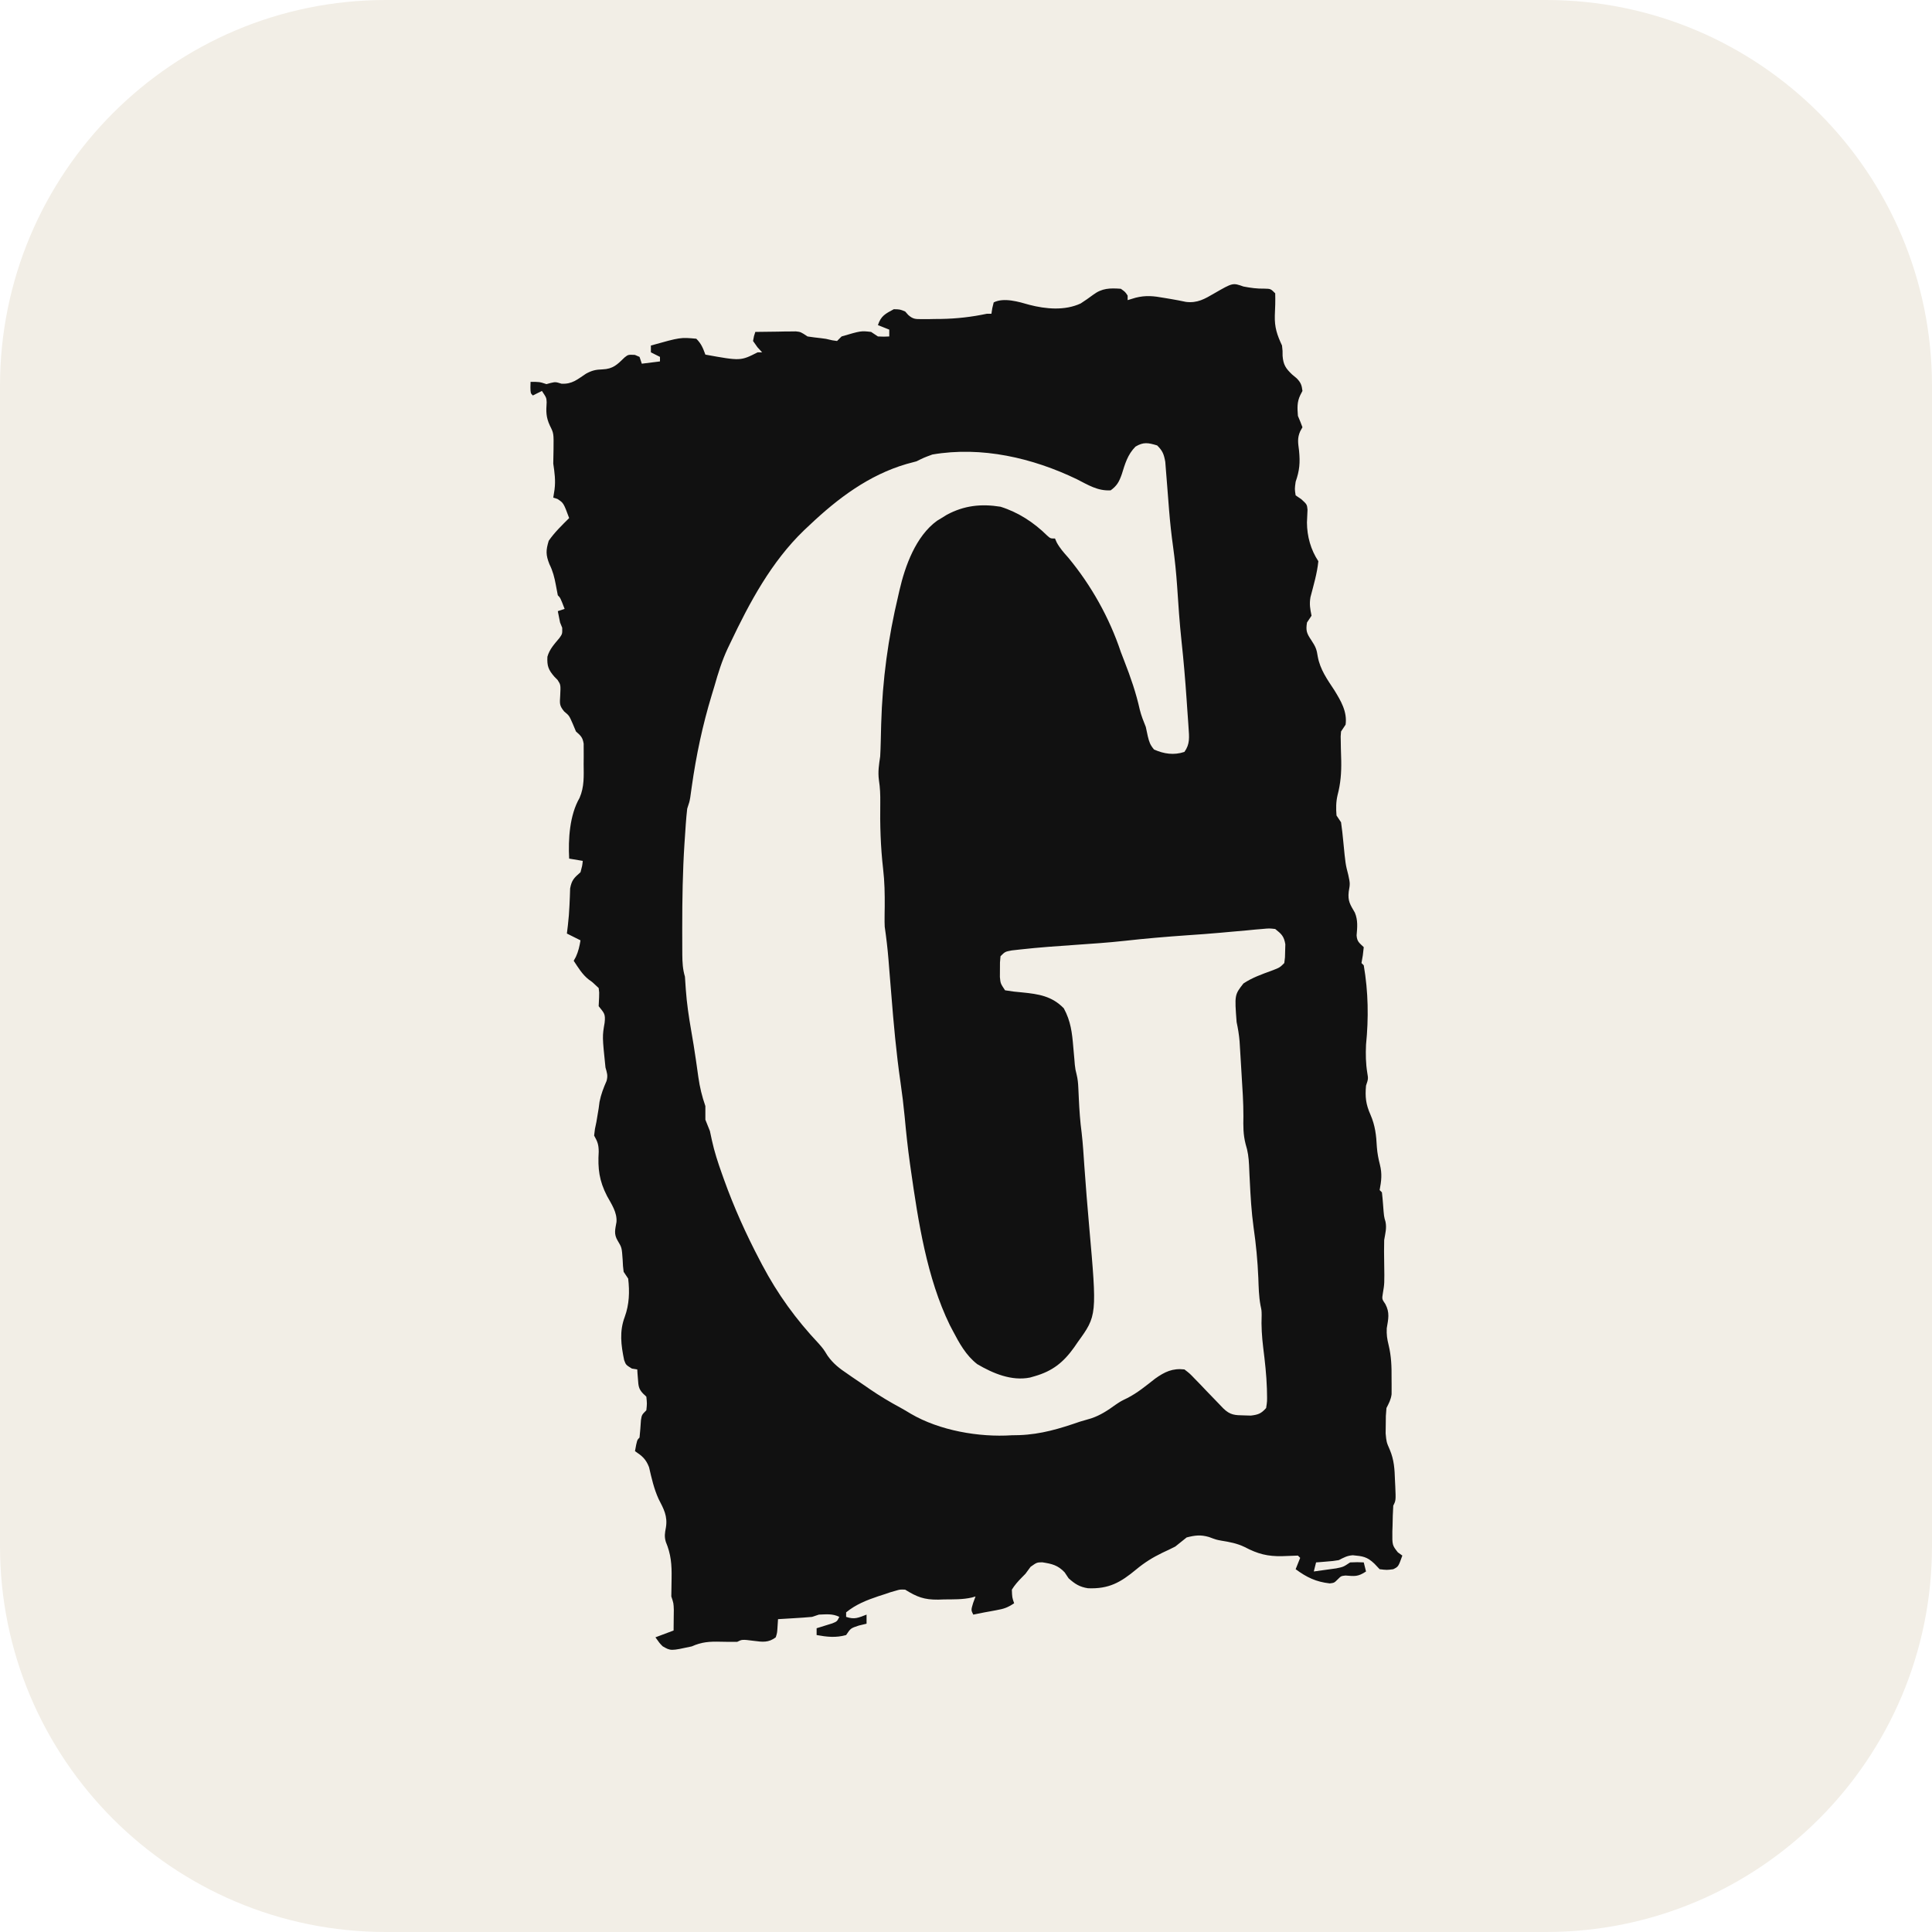
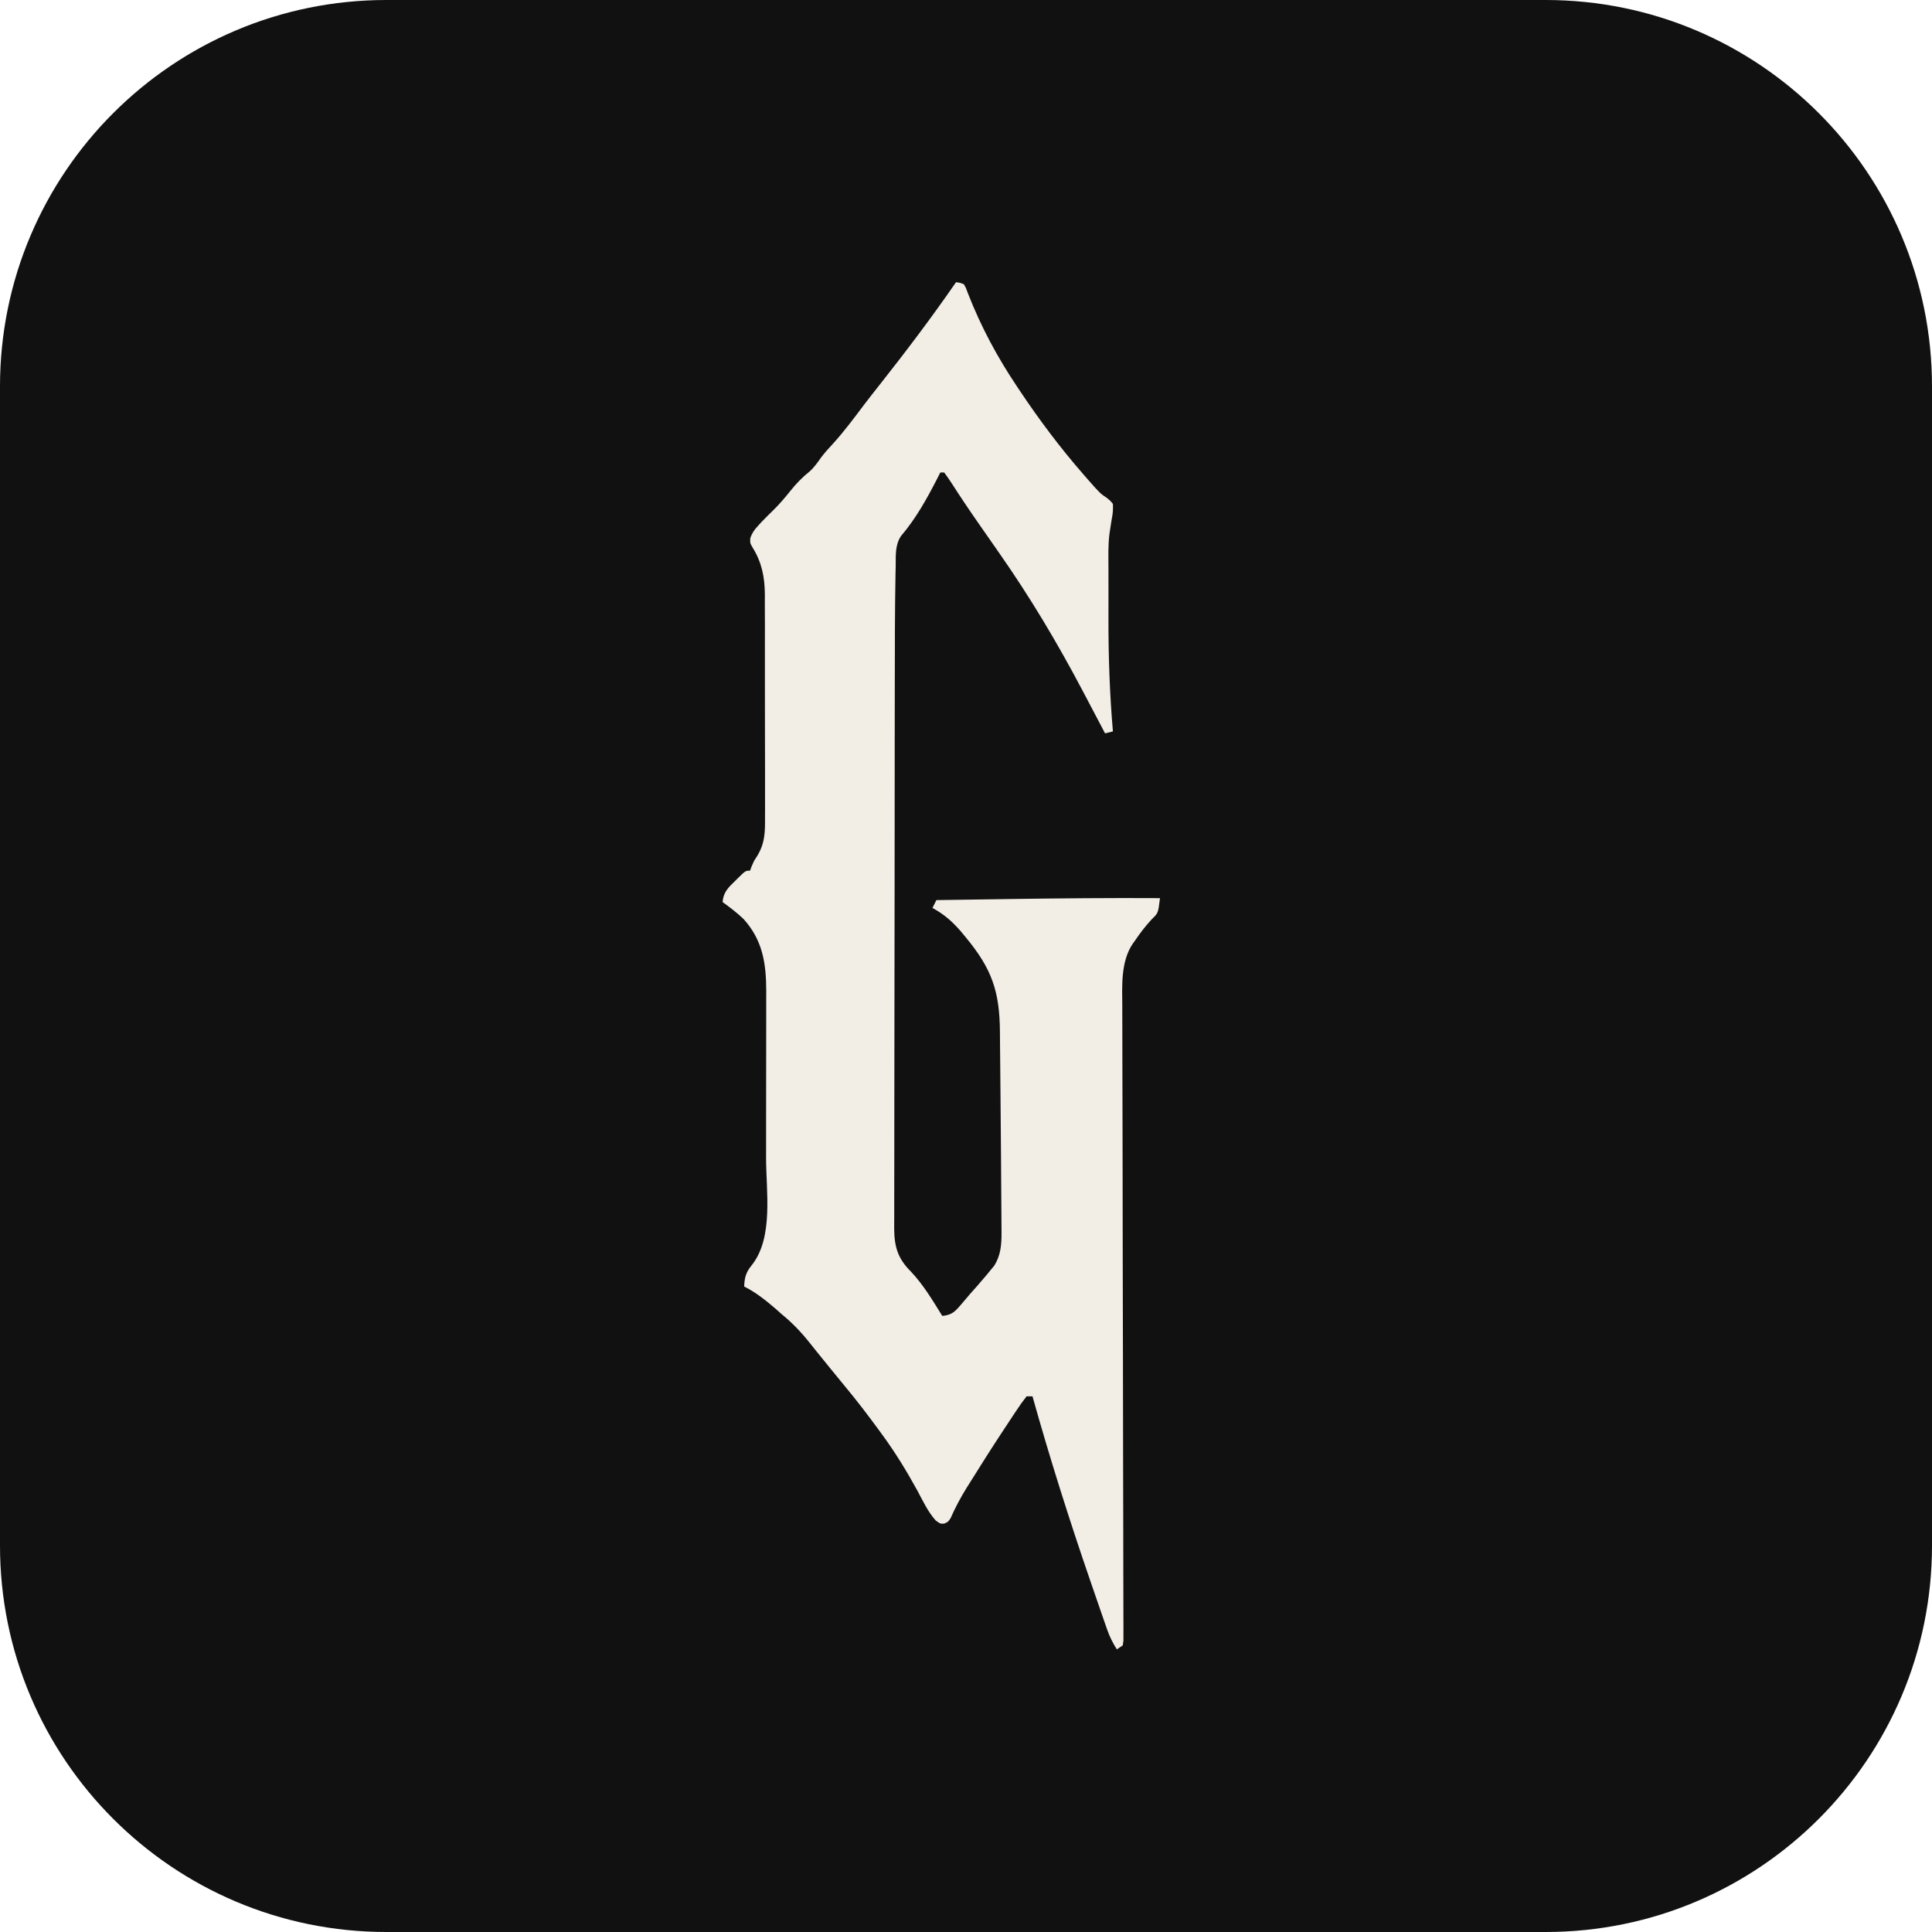
- <svg xmlns="http://www.w3.org/2000/svg" viewBox="0 0 851 851">
-   <rect width="851" height="851" rx="170" fill="#F2EEE6" />
-   <g transform="translate(227.7 119.2)">
-     <path d="M0 0 C3.18 0.61 6 1 9.25 0.94 C12 1 12 1 14 3 C14.09 6.29 14 9.51 13.83 12.79 C13.69 18.03 14.8 21.26 17 26 C17.27 28.41 17.27 28.41 17.25 30.5 C17.55 34.46 18.63 36.09 21.5 38.81 C22.13 39.33 22.76 39.86 23.41 40.39 C25.25 42.25 25.7 43.42 26 46 C25.69 46.6 25.38 47.2 25.06 47.81 C23.53 50.97 23.76 53.53 24 57 C24.37 57.89 24.74 58.77 25.12 59.69 C25.41 60.45 25.7 61.21 26 62 C25.68 62.58 25.36 63.16 25.02 63.75 C23.63 66.82 24.09 68.99 24.5 72.31 C25.02 77.63 24.73 81.02 23 86 C22.56 89.19 22.56 89.19 23 92 C23.82 92.56 24.65 93.11 25.5 93.69 C28 96 28 96 28.23 98.3 C28.16 100.19 28.08 102.08 27.98 103.97 C28.02 110.03 29.65 115.97 33 121 C32.47 126.39 30.87 131.64 29.52 136.88 C29 140.02 29.38 141.93 30 145 C29.34 145.99 28.68 146.98 28 148 C27.43 151.53 27.84 152.76 29.88 155.75 C31.84 158.76 32.25 159.74 32.75 163.06 C33.8 168.73 36.91 173.06 40.03 177.79 C42.92 182.49 45.79 187.3 45 193 C44.34 193.99 43.68 194.98 43 196 C42.8 198.13 42.8 198.13 42.88 200.57 C42.89 201.47 42.91 202.36 42.92 203.29 C42.97 205.16 43.03 207.02 43.08 208.89 C43.17 214.19 42.82 218.9 41.46 224.04 C40.75 227.08 40.75 229.9 41 233 C41.66 233.99 42.32 234.98 43 236 C43.41 238.89 43.74 241.72 44 244.62 C44.95 254.41 44.95 254.41 46.19 259.19 C47 263 47 263 46.38 266.56 C45.91 270.79 47.04 272.25 49.09 275.81 C50.48 279.16 50.16 282.24 49.85 285.8 C50.04 288.6 51.04 289.1 53 291 C52.62 294.63 52.62 294.63 52 298 C52.33 298.33 52.66 298.66 53 299 C55.01 310.69 55.18 322.25 54 334 C53.82 338.23 53.87 342.19 54.56 346.38 C55 349 55 349 54 352 C53.56 356.98 53.91 360.18 55.94 364.75 C58.05 369.58 58.51 373.87 58.78 379.11 C58.99 381.81 59.45 384.2 60.12 386.81 C61.14 390.89 60.77 393.9 60 398 C60.33 398.33 60.66 398.66 61 399 C61.21 400.77 61.37 402.54 61.5 404.31 C61.9 409.67 61.9 409.67 62.59 411.98 C63.16 414.8 62.47 417.16 62 420 C61.9 423.33 61.95 426.66 62 430 C62.14 439.2 62.14 439.2 61.41 443.49 C61 446 61 446 62.5 448.19 C64.54 452.01 63.82 454.71 63.13 458.89 C63.01 461.72 63.28 463.54 63.95 466.25 C65.14 471.15 65.3 475.79 65.25 480.81 C65.26 481.64 65.27 482.48 65.27 483.33 C65.27 483.74 65.27 483.74 65.27 485.77 C65.26 486.49 65.26 487.21 65.26 487.94 C64.96 490.31 64.08 491.89 63 494 C62.7 497.43 62.7 497.43 62.69 501.31 C62.67 502.59 62.65 503.86 62.64 505.18 C63 509 63 509 64.47 512.37 C66.39 516.93 66.59 520.91 66.75 525.81 C66.77 526.24 66.77 526.24 66.88 528.41 C67.15 534.71 67.15 534.71 66 537 C65.82 539.97 65.72 542.9 65.69 545.88 C65.67 546.28 65.67 546.28 65.6 548.35 C65.54 554.41 65.54 554.41 68.02 557.57 C68.35 557.81 68.35 557.81 70 559 C68.25 563.88 68.25 563.88 66 565 C63.19 565.38 63.19 565.38 60 565 C59.24 564.2 58.47 563.39 57.69 562.56 C54.43 559.46 52.52 559.26 48.18 558.85 C45.66 559.02 44.24 559.86 42 561 C39.42 561.41 39.42 561.41 36.75 561.62 C35.86 561.7 34.97 561.77 34.05 561.85 C33.37 561.9 32.7 561.95 32 562 C31.67 563.32 31.34 564.64 31 566 C33.11 565.72 35.21 565.42 37.31 565.12 C38.48 564.96 39.66 564.8 40.86 564.63 C44 564 44 564 47 562 C50.19 561.88 50.19 561.88 53 562 C53.33 563.32 53.66 564.64 54 566 C50.44 568.38 49.01 568.09 44.94 567.78 C43 568 43 568 41.51 569.5 C40 571 40 571 38.02 571.25 C31.98 570.57 27.88 568.6 23 565 C23.66 563.35 24.32 561.7 25 560 C24.67 559.67 24.34 559.34 24 559 C21.71 559.06 19.42 559.15 17.12 559.25 C10.69 559.4 6.32 558.28 0.56 555.24 C-2.82 553.6 -6.1 553.01 -9.79 552.41 C-12 552 -12 552 -15.19 550.81 C-18.87 549.75 -21.3 550.06 -25 551 C-26.67 552.33 -28.33 553.66 -30 555 C-31.87 555.96 -33.77 556.88 -35.69 557.75 C-39.99 559.83 -43.58 562.07 -47.25 565.12 C-54.15 570.85 -59.27 573.75 -68.45 573.39 C-72.14 572.83 -74.25 571.48 -77 569 C-77.58 568.13 -78.16 567.27 -78.75 566.38 C-81.75 563.21 -84.36 562.62 -88.61 561.96 C-91 562 -91 562 -93.75 563.94 C-94.12 564.44 -94.12 564.44 -96 567 C-96.27 567.28 -96.27 567.28 -97.66 568.69 C-99.33 570.39 -100.75 571.97 -102 574 C-101.88 577.44 -101.88 577.44 -101 580 C-103.95 581.96 -105.48 582.45 -108.88 583.06 C-109.3 583.14 -109.3 583.14 -111.43 583.54 C-112.28 583.69 -113.13 583.84 -114 584 C-115.67 584.33 -117.33 584.66 -119 585 C-120 583 -120 583 -119.06 579.88 C-118.71 578.93 -118.36 577.98 -118 577 C-118.57 577.16 -119.13 577.32 -119.72 577.49 C-123.71 578.39 -127.74 578.27 -131.81 578.31 C-132.69 578.34 -133.57 578.37 -134.47 578.4 C-140.65 578.46 -143.8 577.24 -149 574 C-151.27 573.91 -151.27 573.91 -153.25 574.5 C-153.63 574.61 -153.63 574.61 -155.54 575.16 C-156.35 575.44 -157.16 575.72 -158 576 C-158.46 576.15 -158.46 576.15 -160.81 576.9 C-166.04 578.67 -170.69 580.5 -175 584 C-175 584.66 -175 585.32 -175 586 C-171.23 587.26 -169.63 586.37 -166 585 C-166 586.32 -166 587.64 -166 589 C-167.11 589.27 -168.23 589.54 -169.38 589.81 C-173 591 -173 591 -175 594 C-179.55 595.27 -183.39 594.83 -188 594 C-188 593.01 -188 592.02 -188 591 C-187.36 590.81 -186.72 590.61 -186.07 590.41 C-185.24 590.15 -184.41 589.89 -183.56 589.62 C-182.74 589.37 -181.92 589.11 -181.07 588.85 C-179 588 -179 588 -178 586 C-180.99 584.51 -183.7 584.88 -187 585 C-187.99 585.33 -188.98 585.66 -190 586 C-192.57 586.23 -195.12 586.42 -197.69 586.56 C-198.04 586.58 -198.04 586.58 -199.81 586.69 C-201.54 586.8 -203.27 586.9 -205 587 C-205.08 588.28 -205.17 589.56 -205.25 590.88 C-205.39 593.05 -205.39 593.05 -206 595 C-209.18 597.41 -211.8 597.06 -215.62 596.56 C-220.81 595.9 -220.81 595.9 -223 597 C-225.44 597.02 -227.87 597 -230.31 596.94 C-235.19 596.82 -238.56 597.02 -243 599 C-252.26 601.01 -252.26 601.01 -255.82 598.95 C-257.19 597.56 -257.19 597.56 -259 595 C-256.36 594.01 -253.72 593.02 -251 592 C-250.97 590.06 -250.95 588.13 -250.94 586.19 C-250.93 585.11 -250.91 584.03 -250.9 582.92 C-251 580 -251 580 -252 577 C-251.99 574.29 -251.95 571.59 -251.88 568.88 C-251.78 563.01 -252.13 558.42 -254.42 552.96 C-255.13 550.58 -254.84 549.05 -254.38 546.62 C-253.57 541.59 -255.33 538.48 -257.61 534.05 C-259.66 529.55 -260.7 524.87 -261.81 520.07 C-263.21 516.46 -264.83 515.13 -268 513 C-267.12 508.12 -267.12 508.12 -266 507 C-265.72 504.45 -265.55 501.9 -265.38 499.35 C-265 497 -265 497 -263 495 C-262.69 492.06 -262.69 492.06 -263 489 C-263.49 488.54 -263.97 488.08 -264.48 487.6 C-266.46 485.52 -266.48 484.14 -266.69 481.31 C-266.72 480.91 -266.72 480.91 -266.89 478.86 C-266.91 478.56 -266.91 478.56 -267 477 C-267.78 476.88 -268.57 476.75 -269.38 476.62 C-272 475 -272 475 -272.78 472.89 C-274.15 466.28 -274.93 460.23 -272.5 453.81 C-270.51 448.33 -270.33 442.77 -271 437 C-271.66 436.01 -272.32 435.02 -273 434 C-273.31 431.48 -273.31 431.48 -273.44 428.62 C-273.81 423.32 -273.81 423.32 -275.62 420.31 C-277.42 417.29 -276.71 415.38 -276.15 412.03 C-275.84 407.81 -278.35 404.19 -280.32 400.61 C-283.78 393.85 -284.43 388.64 -283.98 381.07 C-284 377.94 -284.51 376.65 -286 374 C-285.69 371.12 -285.69 371.12 -285 368 C-284.83 367.01 -284.67 366.02 -284.5 365 C-284.33 364.01 -284.17 363.02 -284 362 C-283.88 361.05 -283.75 360.1 -283.62 359.12 C-282.96 355.82 -281.87 353 -280.52 349.93 C-279.87 347.53 -280.32 346.39 -281 344 C-282.42 330.32 -282.42 330.32 -281.38 324.31 C-280.92 320.31 -281.64 320.02 -284 317 C-283.94 315.7 -283.88 314.4 -283.81 313.06 C-283.73 310.95 -283.73 310.95 -284 309 C-286.69 306.44 -286.69 306.44 -288.33 305.3 C-291.23 303.04 -292.98 300.04 -295 297 C-294.85 296.72 -294.85 296.72 -294.06 295.31 C-292.94 292.87 -292.44 290.64 -292 288 C-292.99 287.5 -292.99 287.5 -298 285 C-297.86 283.8 -297.71 282.61 -297.56 281.38 C-297.21 278.38 -296.98 275.44 -296.85 272.43 C-296.8 271.19 -296.74 269.96 -296.69 268.69 C-296.65 267.52 -296.61 266.34 -296.57 265.14 C-295.9 261.44 -294.77 260.42 -292 258 C-291.25 255.25 -291.25 255.25 -291 253 C-292.98 252.67 -294.96 252.34 -297 252 C-297.45 243.43 -296.8 232.82 -292.42 225.27 C-290.28 220.34 -290.57 215.62 -290.62 210.31 C-290.61 209.27 -290.6 208.22 -290.59 207.15 C-290.59 206.65 -290.59 206.65 -290.6 204.11 C-290.6 203.2 -290.61 202.29 -290.61 201.36 C-291.08 198.53 -291.91 197.86 -294 196 C-294.47 194.87 -294.95 193.73 -295.44 192.56 C-297 189 -297 189 -299.19 187.19 C-301.44 184.47 -301.12 183.56 -300.94 180.12 C-300.71 175.45 -300.71 175.45 -302.1 173.3 C-302.56 172.83 -303.02 172.36 -303.5 171.88 C-306.15 168.83 -306.79 167.13 -306.58 163.08 C-305.65 159.72 -303.47 157.46 -301.27 154.81 C-300 153 -300 153 -300.06 150.31 C-300.37 149.55 -300.68 148.79 -301 148 C-301.33 146.33 -301.67 144.67 -302 143 C-301.01 142.67 -300.02 142.34 -299 142 C-300.88 137.12 -300.88 137.12 -302 136 C-302.32 134.46 -302.61 132.92 -302.88 131.38 C-303.49 128.09 -304.2 125.3 -305.69 122.31 C-307.32 118.2 -307.28 116.23 -306 112 C-303.42 108.27 -300.2 105.18 -297 102 C-299.46 95.35 -299.46 95.35 -302.19 93.56 C-302.49 93.47 -302.49 93.47 -304 93 C-303.91 92.41 -303.91 92.41 -303.44 89.44 C-302.93 85.42 -303.41 82.02 -304 78 C-303.98 75.83 -303.93 73.67 -303.88 71.5 C-303.8 64.66 -303.8 64.66 -305.5 61.25 C-307.23 57.51 -307.18 55.05 -306.91 51.02 C-307 49 -307 49 -309 46 C-310.32 46.66 -311.64 47.32 -313 48 C-314 47 -314 47 -314.06 44.44 C-314.04 43.63 -314.02 42.83 -314 42 C-310 42 -310 42 -307 43 C-306.7 42.92 -306.7 42.92 -305.19 42.5 C-303 42 -303 42 -300.38 42.81 C-295.68 43.07 -293.42 40.94 -289.59 38.41 C-286.92 36.95 -285.31 36.61 -282.31 36.5 C-277.68 36.32 -275.8 34.39 -272.57 31.23 C-271 30 -271 30 -268.06 30.12 C-267.72 30.27 -267.72 30.27 -266 31 C-265.67 31.99 -265.34 32.98 -265 34 C-262.36 33.67 -259.72 33.34 -257 33 C-257 32.34 -257 31.68 -257 31 C-258.32 30.34 -259.64 29.68 -261 29 C-261 28.01 -261 27.02 -261 26 C-247.98 22.35 -247.98 22.35 -241 23 C-238.78 25.22 -238.07 27.08 -237 30 C-221.47 32.81 -221.47 32.81 -214 29 C-213.34 29 -212.68 29 -212 29 C-212.68 28.26 -213.36 27.52 -214.06 26.75 C-214.7 25.84 -215.34 24.93 -216 24 C-215.62 21.83 -215.62 21.83 -215 20 C-211.73 19.94 -208.46 19.91 -205.19 19.88 C-204.26 19.86 -203.33 19.84 -202.37 19.82 C-201.48 19.82 -200.59 19.81 -199.67 19.8 C-198.85 19.79 -198.02 19.78 -197.18 19.77 C-195 20 -195 20 -192 22 C-190 22.29 -188.01 22.57 -186 22.77 C-184 23 -184 23 -181.12 23.69 C-180.77 23.74 -180.77 23.74 -179 24 C-178.34 23.34 -177.68 22.68 -177 22 C-168.49 19.49 -168.49 19.49 -164 20 C-163.01 20.66 -162.02 21.32 -161 22 C-158.31 22.12 -158.31 22.12 -156 22 C-156 21.01 -156 20.02 -156 19 C-157.65 18.34 -159.3 17.68 -161 17 C-159.64 12.91 -157.73 12.01 -154 10 C-151.31 10.06 -151.31 10.06 -149 11 C-148.55 11.51 -148.1 12.01 -147.63 12.54 C-145.51 14.44 -144.36 14.37 -141.54 14.36 C-141.1 14.36 -141.1 14.36 -138.88 14.37 C-137.95 14.35 -137.02 14.33 -136.06 14.31 C-135.12 14.3 -134.18 14.3 -133.2 14.29 C-126.27 14.17 -119.79 13.43 -113 12 C-112.34 12 -111.68 12 -111 12 C-110.94 11.6 -110.94 11.6 -110.62 9.56 C-110.42 8.72 -110.21 7.87 -110 7 C-105.48 4.74 -98.95 6.73 -94.31 8.06 C-86.98 9.96 -78.67 10.7 -71.69 7.47 C-69.81 6.25 -67.96 4.97 -66.17 3.63 C-62.26 0.69 -58.77 0.66 -54 1 C-52.06 2.38 -52.06 2.38 -51 4 C-51 4.66 -51 5.32 -51 6 C-49.85 5.65 -48.69 5.3 -47.5 4.94 C-42.96 3.8 -39.6 4.18 -35 5 C-34.01 5.16 -33.02 5.33 -32 5.5 C-29.76 5.87 -27.54 6.31 -25.32 6.78 C-20.29 7.4 -17.07 5.49 -12.81 3 C-4.69 -1.68 -4.69 -1.68 0 0 Z M-47.54 70.52 C-51.03 74.04 -52.14 78.08 -53.58 82.69 C-54.72 85.93 -55.67 87.76 -58.48 89.78 C-64.16 90.13 -68.4 87.41 -73.38 84.88 C-92.84 75.51 -115.29 70.28 -137 74 C-140.75 75.38 -140.75 75.38 -144 77 C-145.47 77.41 -146.95 77.81 -148.44 78.19 C-164.95 83.02 -178.67 93.32 -191 105 C-191.85 105.79 -192.69 106.59 -193.57 107.41 C-207.95 121.28 -217.5 139.09 -226 157 C-226.4 157.83 -226.8 158.66 -227.21 159.52 C-229.7 164.88 -231.39 170.32 -233 176 C-233.4 177.31 -233.79 178.62 -234.19 179.92 C-238.24 193.25 -241.05 206.54 -243 220.34 C-243.12 221.16 -243.23 221.98 -243.35 222.82 C-243.45 223.56 -243.55 224.29 -243.66 225.05 C-244 227 -244 227 -245 230 C-245.51 234.4 -245.77 238.83 -246.06 243.25 C-246.11 243.91 -246.15 244.58 -246.2 245.27 C-247 257.57 -247.19 269.86 -247.19 282.19 C-247.19 283.05 -247.19 283.91 -247.19 284.8 C-247.19 287.25 -247.18 289.71 -247.17 292.17 C-247.17 292.9 -247.17 293.64 -247.16 294.39 C-247.13 297.75 -246.97 300.78 -246 304 C-245.85 305.87 -245.73 307.75 -245.62 309.62 C-245.19 315.78 -244.29 321.76 -243.23 327.83 C-242.5 332.01 -241.81 336.19 -241.21 340.39 C-241.08 341.28 -240.95 342.18 -240.82 343.1 C-240.57 344.82 -240.33 346.55 -240.09 348.28 C-239.45 352.73 -238.49 356.73 -237 361 C-237 363 -237 365 -237 367 C-236.36 368.68 -235.69 370.34 -235 372 C-234.69 373.35 -234.4 374.7 -234.13 376.06 C-233.04 381.08 -231.47 385.85 -229.75 390.69 C-229.44 391.56 -229.13 392.43 -228.81 393.33 C-224.4 405.63 -219.08 417.43 -213 429 C-212.83 429.32 -212.83 429.32 -211.97 430.96 C-205.13 443.91 -197.07 455 -187.01 465.68 C-185 468 -185 468 -183.16 470.97 C-180.61 474.55 -177.91 476.58 -174.31 479 C-173.69 479.43 -173.07 479.86 -172.43 480.31 C-170.62 481.55 -168.81 482.77 -167 484 C-166.14 484.59 -165.28 485.19 -164.4 485.8 C-160.11 488.73 -155.71 491.36 -151.14 493.82 C-149.58 494.68 -148.04 495.59 -146.52 496.52 C-133.87 503.93 -116.49 506.95 -102 506 C-101.46 505.99 -101.46 505.99 -98.72 505.94 C-89.14 505.59 -80.97 503.1 -72 500 C-70.35 499.52 -68.71 499.04 -67.06 498.56 C-62.99 497.2 -59.7 495.01 -56.24 492.5 C-54 491 -54 491 -51.11 489.6 C-46.61 487.29 -42.87 484.17 -38.9 481.06 C-34.68 478.06 -31.23 476.4 -26 477 C-23.72 478.73 -23.72 478.73 -21.43 481.12 C-20.59 481.97 -19.76 482.83 -18.9 483.71 C-18.05 484.61 -17.19 485.51 -16.31 486.44 C-14.6 488.21 -12.89 489.98 -11.18 491.75 C-10.42 492.54 -9.67 493.33 -8.89 494.14 C-5.84 497.13 -3.8 497.18 0.38 497.25 C1.33 497.28 2.29 497.3 3.27 497.33 C6.52 496.94 7.83 496.46 10 494 C10.46 491.06 10.46 491.06 10.38 487.44 C10.36 486.79 10.35 486.13 10.34 485.46 C10.15 479.4 9.46 473.39 8.71 467.37 C8.13 462.56 7.82 457.89 8.03 453.04 C8 451 8 451 7.53 448.82 C6.77 444.77 6.71 440.74 6.56 436.62 C6.24 429.13 5.55 421.85 4.47 414.43 C3.52 407.54 3.12 400.6 2.79 393.66 C2.75 392.91 2.71 392.15 2.67 391.38 C2.6 389.92 2.54 388.46 2.48 387 C2.32 383.71 1.96 380.88 0.96 377.74 C-0.13 373.49 -0.09 369.85 -0.01 365.49 C0.01 359.4 -0.42 353.34 -0.8 347.27 C-0.94 345.04 -1.07 342.81 -1.2 340.58 C-1.29 339.15 -1.38 337.72 -1.46 336.29 C-1.54 335.01 -1.62 333.73 -1.7 332.41 C-1.95 329.52 -2.39 326.83 -3 324 C-3.91 312.01 -3.91 312.01 0 307 C3.82 304.44 8.08 302.95 12.38 301.38 C16 300 16 300 18 298 C18.34 295.54 18.34 295.54 18.38 292.62 C18.4 291.67 18.43 290.71 18.46 289.73 C17.87 286.2 16.78 285.2 14 283 C11.4 282.7 11.4 282.7 8.43 282.98 C7.32 283.07 6.21 283.16 5.06 283.26 C3.87 283.38 2.67 283.5 1.44 283.62 C-1.1 283.85 -3.65 284.07 -6.19 284.29 C-6.84 284.35 -6.84 284.35 -10.12 284.65 C-14.96 285.09 -19.8 285.43 -24.65 285.76 C-34.01 286.41 -43.33 287.2 -52.65 288.25 C-59.79 289.03 -66.95 289.51 -74.12 290 C-82.14 290.55 -90.14 291.11 -98.12 292 C-99.43 292.14 -100.73 292.29 -102.07 292.44 C-105 293 -105 293 -107 295 C-107.27 297.71 -107.27 297.71 -107.25 300.94 C-107.26 302 -107.26 303.06 -107.27 304.15 C-107 307 -107 307 -105 310 C-102.42 310.45 -99.98 310.74 -97.38 310.94 C-90.25 311.66 -84.36 312.53 -79.12 317.94 C-76.05 323.58 -75.46 328.74 -74.94 335.06 C-74.78 336.85 -74.63 338.63 -74.46 340.41 C-74.4 341.2 -74.33 341.98 -74.27 342.79 C-74 345 -74 345 -73.49 347.03 C-72.98 349.08 -72.81 350.94 -72.72 353.05 C-72.7 353.43 -72.7 353.43 -72.61 355.36 C-72.57 356.15 -72.54 356.94 -72.5 357.75 C-72.27 362.8 -71.93 367.75 -71.26 372.77 C-70.68 377.68 -70.41 382.63 -70.06 387.56 C-69.43 396.4 -68.73 405.23 -67.94 414.06 C-64.48 453.22 -64.48 453.22 -73 465 C-73.51 465.75 -74.03 466.49 -74.55 467.26 C-79.3 473.92 -84.11 477.75 -92 480 C-92.67 480.19 -93.34 480.38 -94.02 480.58 C-102.14 482.2 -110.31 478.76 -117.24 474.68 C-122.21 470.82 -125.12 465.5 -128 460 C-128.43 459.18 -128.86 458.36 -129.31 457.51 C-139.45 436.73 -143.26 411.77 -146.5 389.06 C-146.56 388.61 -146.56 388.61 -146.89 386.33 C-147.85 379.48 -148.58 372.62 -149.21 365.74 C-149.7 360.65 -150.31 355.6 -151.05 350.54 C-152.93 337.58 -154.09 324.61 -155.12 311.56 C-155.38 308.43 -155.63 305.3 -155.89 302.16 C-156.05 300.24 -156.2 298.32 -156.35 296.39 C-156.74 291.56 -157.31 286.8 -158 282 C-158.06 280.58 -158.09 279.15 -158.06 277.73 C-158.05 276.99 -158.05 276.25 -158.04 275.49 C-158.02 274.73 -158.01 273.97 -158 273.19 C-157.96 267.57 -158.05 262.1 -158.71 256.52 C-159.83 246.77 -160.12 237.05 -159.96 227.25 C-159.92 223.85 -160.03 220.78 -160.56 217.41 C-161.04 213.67 -160.55 210.72 -160 207 C-159.88 204.8 -159.8 202.59 -159.75 200.39 C-159.72 199.15 -159.69 197.91 -159.66 196.63 C-159.63 195.33 -159.6 194.03 -159.56 192.69 C-158.99 173.13 -156.54 155.04 -152 136 C-151.84 135.29 -151.68 134.58 -151.51 133.84 C-149.03 123.06 -144.3 109.96 -134.95 103.18 C-134.31 102.79 -133.66 102.4 -133 102 C-132.22 101.52 -131.45 101.04 -130.64 100.54 C-123 96.44 -115.54 95.64 -107 97 C-99.15 99.46 -92.28 103.95 -86.45 109.71 C-85 111 -85 111 -83 111 C-82.75 111.57 -82.5 112.14 -82.24 112.73 C-80.83 115.31 -79.15 117.18 -77.19 119.38 C-67.06 131.58 -59 145.97 -54 161 C-53.5 162.31 -53 163.61 -52.49 164.92 C-49.72 172.02 -47.29 178.98 -45.64 186.45 C-44.98 189.09 -44.02 191.48 -43 194 C-42.68 195.37 -42.39 196.74 -42.12 198.12 C-41.49 200.69 -41.1 201.88 -39.38 203.94 C-35.01 205.89 -30.61 206.54 -26 205 C-23.49 201.56 -23.89 198.44 -24.17 194.31 C-24.21 193.66 -24.26 193.01 -24.3 192.34 C-24.44 190.23 -24.59 188.11 -24.75 186 C-24.85 184.53 -24.95 183.06 -25.05 181.6 C-25.63 173.18 -26.34 164.78 -27.25 156.4 C-28.12 148.25 -28.68 140.08 -29.21 131.9 C-29.61 126.15 -30.18 120.46 -30.97 114.75 C-31.73 109.32 -32.31 103.92 -32.75 98.46 C-32.78 98.1 -32.78 98.1 -32.92 96.3 C-33.16 93.39 -33.39 90.49 -33.6 87.58 C-33.76 85.41 -33.94 83.25 -34.12 81.08 C-34.22 79.82 -34.32 78.55 -34.42 77.25 C-35.02 73.9 -35.59 72.36 -38 70 C-41.94 68.83 -43.96 68.38 -47.54 70.52 Z " fill="#111111" transform="translate(320,7)" />
+ <svg xmlns="http://www.w3.org/2000/svg" viewBox="0 0 985 985">
+   <rect width="985" height="985" rx="197" fill="#111111" />
+   <g transform="translate(362.4 137.9)">
+     <path d="M0 0 C1.87 0.2 1.87 0.2 4 1 C5.13 2.98 5.13 2.98 6.12 5.75 C12.69 22.56 20.95 38.02 31 53 C31.23 53.35 31.23 53.35 32.41 55.12 C42.41 70.1 53.15 84.44 65 98 C65.41 98.47 65.41 98.47 67.48 100.85 C73.46 107.63 73.46 107.63 77.17 110.15 C78.78 111.48 78.78 111.48 80 113 C80.13 115.99 79.97 117.96 79.39 120.82 C79.15 122.34 78.91 123.87 78.67 125.4 C78.55 126.17 78.43 126.94 78.31 127.74 C77.49 133.77 77.71 139.88 77.73 145.95 C77.73 147.43 77.73 148.9 77.73 150.38 C77.73 153.45 77.73 156.52 77.74 159.6 C77.75 163.44 77.74 167.28 77.73 171.12 C77.68 190.51 78.34 209.68 80 229 C78.68 229.33 77.36 229.66 76 230 C75.44 228.93 74.88 227.86 74.3 226.76 C72.07 222.5 69.83 218.24 67.58 213.99 C66.52 211.98 65.45 209.96 64.39 207.95 C51.6 183.7 37.72 160.47 22 138 C19.95 135.06 17.91 132.13 15.86 129.19 C14.51 127.25 13.16 125.31 11.8 123.37 C6.94 116.41 2.21 109.37 -2.37 102.23 C-3.53 100.45 -4.76 98.72 -6 97 C-6.66 97 -7.32 97 -8 97 C-8.27 97.54 -8.27 97.54 -9.65 100.26 C-14.95 110.57 -20.52 120.58 -28.08 129.44 C-31.13 134.08 -30.67 139.41 -30.74 144.79 C-30.77 145.97 -30.8 147.16 -30.83 148.38 C-30.91 152.25 -30.96 156.13 -31 160 C-31.02 161.27 -31.03 162.55 -31.05 163.86 C-31.14 172.94 -31.17 182.01 -31.17 191.08 C-31.18 195.12 -31.19 199.16 -31.2 203.2 C-31.22 212.88 -31.23 222.56 -31.24 232.24 C-31.24 235.9 -31.24 239.56 -31.25 243.21 C-31.27 259.36 -31.28 275.51 -31.29 291.67 C-31.29 295.59 -31.29 299.52 -31.3 303.44 C-31.3 303.93 -31.3 303.93 -31.3 306.4 C-31.3 322.27 -31.33 338.14 -31.36 354 C-31.4 370.34 -31.41 386.69 -31.42 403.03 C-31.42 412.18 -31.43 421.34 -31.45 430.49 C-31.48 438.27 -31.48 446.05 -31.47 453.83 C-31.47 457.79 -31.47 461.76 -31.49 465.72 C-31.51 469.35 -31.51 472.98 -31.49 476.61 C-31.49 478.54 -31.5 480.47 -31.52 482.4 C-31.45 491.7 -29.72 497.74 -22.94 504.44 C-16.56 511.21 -11.89 519.12 -7 527 C-2.33 526.55 -0.61 524.97 2.38 521.44 C3.15 520.53 3.93 519.62 4.73 518.69 C5.48 517.8 6.23 516.91 7 516 C8.21 514.64 9.41 513.29 10.62 511.94 C11.76 510.63 12.88 509.32 14 508 C14.63 507.26 15.27 506.51 15.92 505.75 C16.54 504.99 17.17 504.22 17.81 503.44 C18.38 502.76 18.94 502.07 19.52 501.37 C22.79 496.13 23.25 490.67 23.21 484.61 C23.21 483.9 23.2 483.2 23.2 482.47 C23.19 480.12 23.17 477.77 23.15 475.42 C23.14 473.74 23.13 472.06 23.12 470.37 C23.1 465.85 23.06 461.33 23.02 456.8 C22.99 453.08 22.97 449.35 22.95 445.62 C22.89 436.07 22.81 426.53 22.71 416.98 C22.66 412.07 22.62 407.17 22.58 402.26 C22.54 397.4 22.49 392.53 22.44 387.66 C22.42 385.84 22.41 384.02 22.4 382.19 C22.26 361.43 18.21 349.95 5 334 C4.2 333.03 3.39 332.05 2.56 331.05 C-1.87 325.91 -6.03 322.25 -12 319 C-11.34 317.68 -10.68 316.36 -10 315 C1.5 314.83 13 314.66 24.5 314.5 C24.92 314.49 24.92 314.49 27.06 314.46 C52.71 314.1 78.35 313.84 104 314 C103.06 321.63 103.06 321.63 100 324.56 C96.72 328.07 93.87 331.77 91.19 335.75 C90.8 336.29 90.42 336.82 90.02 337.37 C83.93 346.61 84.71 358.72 84.78 369.34 C84.78 370.75 84.78 372.16 84.78 373.57 C84.78 377.42 84.8 381.26 84.81 385.11 C84.83 389.27 84.83 393.43 84.83 397.59 C84.84 404.78 84.86 411.98 84.88 419.17 C84.91 429.58 84.93 439.99 84.94 450.39 C84.96 467.28 84.98 484.17 85.01 501.06 C85.02 502.07 85.02 503.08 85.02 504.12 C85.04 515.4 85.06 526.67 85.09 537.95 C85.1 542.05 85.11 546.15 85.12 550.24 C85.12 551.26 85.12 552.27 85.12 553.31 C85.16 570.15 85.18 586.99 85.2 603.83 C85.21 614.22 85.23 624.6 85.27 634.99 C85.29 642.09 85.3 649.2 85.3 656.3 C85.3 660.41 85.31 664.51 85.33 668.62 C85.35 672.37 85.35 676.12 85.35 679.87 C85.35 681.88 85.36 683.89 85.38 685.9 C85.37 687.08 85.37 688.26 85.36 689.48 C85.37 690.5 85.37 691.53 85.37 692.59 C85.25 693.38 85.13 694.18 85 695 C84.01 695.66 83.02 696.32 82 697 C79.93 693.72 78.35 690.59 77.08 686.93 C76.73 685.94 76.38 684.94 76.02 683.92 C75.65 682.84 75.28 681.76 74.89 680.65 C74.5 679.51 74.1 678.37 73.69 677.2 C72.62 674.09 71.54 670.99 70.48 667.88 C69.81 665.93 69.14 663.99 68.47 662.05 C57.78 630.99 47.86 599.64 39 568 C38.01 568 37.02 568 36 568 C34.19 570.28 32.59 572.51 31 574.94 C30.52 575.66 30.03 576.38 29.53 577.13 C28.01 579.41 26.5 581.7 25 584 C24.55 584.69 24.09 585.38 23.62 586.09 C17.99 594.62 12.54 603.27 7.12 611.94 C6.59 612.79 6.05 613.64 5.5 614.52 C2.37 619.57 -0.34 624.62 -2.73 630.07 C-4 632 -4 632 -6 632.88 C-8 633 -8 633 -10.34 631.3 C-14.31 626.89 -16.84 621.38 -19.62 616.19 C-25.21 606 -31.11 596.35 -38 587 C-38.49 586.33 -38.98 585.65 -39.49 584.96 C-45 577.45 -50.64 570.07 -56.59 562.91 C-59.01 559.98 -61.41 557.04 -63.8 554.1 C-64.93 552.7 -66.06 551.31 -67.19 549.92 C-69.66 546.89 -72.13 543.85 -74.55 540.78 C-78.97 535.22 -83.5 530.49 -89 526 C-90.13 525 -91.25 524 -92.38 523 C-97.14 518.91 -102.37 514.81 -108 512 C-107.8 507.31 -107.1 504.79 -104.12 501.12 C-92.9 487.03 -96.84 463.29 -96.83 446.4 C-96.83 444.4 -96.83 442.39 -96.82 440.39 C-96.82 434.1 -96.81 427.82 -96.81 421.53 C-96.82 415.09 -96.8 408.64 -96.79 402.2 C-96.78 396.62 -96.77 391.05 -96.77 385.48 C-96.77 382.16 -96.77 378.85 -96.76 375.54 C-96.75 371.84 -96.75 368.15 -96.76 364.45 C-96.75 363.92 -96.75 363.92 -96.74 361.2 C-96.8 347.03 -98.6 335.48 -108.24 324.71 C-111.57 321.48 -115.26 318.73 -119 316 C-118.63 311 -116.03 308.49 -112.56 305.19 C-112.06 304.69 -111.56 304.18 -111.04 303.67 C-107.28 300 -107.28 300 -105 300 C-104.77 299.36 -104.55 298.72 -104.31 298.06 C-103 295 -103 295 -101.8 293.2 C-97.39 286.45 -97.29 280.48 -97.37 272.58 C-97.36 271.26 -97.35 269.94 -97.35 268.58 C-97.33 264.98 -97.34 261.38 -97.36 257.79 C-97.38 254 -97.37 250.22 -97.36 246.44 C-97.36 240.09 -97.38 233.74 -97.4 227.39 C-97.44 220.08 -97.44 212.76 -97.42 205.44 C-97.4 198.38 -97.41 191.31 -97.43 184.24 C-97.43 181.25 -97.43 178.25 -97.42 175.26 C-97.42 171.73 -97.43 168.19 -97.46 164.66 C-97.47 162.76 -97.46 160.86 -97.45 158.96 C-97.54 150.26 -99.01 142.83 -103.64 135.35 C-105 133 -105 133 -104.88 130.43 C-103.91 127.76 -102.85 126.26 -100.94 124.19 C-100.3 123.5 -99.67 122.81 -99.02 122.09 C-97.09 120.09 -95.12 118.13 -93.12 116.19 C-89.97 113.09 -87.19 109.83 -84.44 106.38 C-81.4 102.58 -78.38 99.47 -74.61 96.44 C-72.22 94.3 -70.5 91.77 -68.64 89.17 C-66.86 86.82 -64.94 84.71 -62.94 82.56 C-57.02 76.09 -51.86 69.07 -46.58 62.08 C-44.32 59.11 -42.01 56.18 -39.69 53.25 C-25.97 35.88 -12.56 18.22 0 0 Z " fill="#F2EEE6" transform="translate(125,6)" />
  </g>
</svg>
